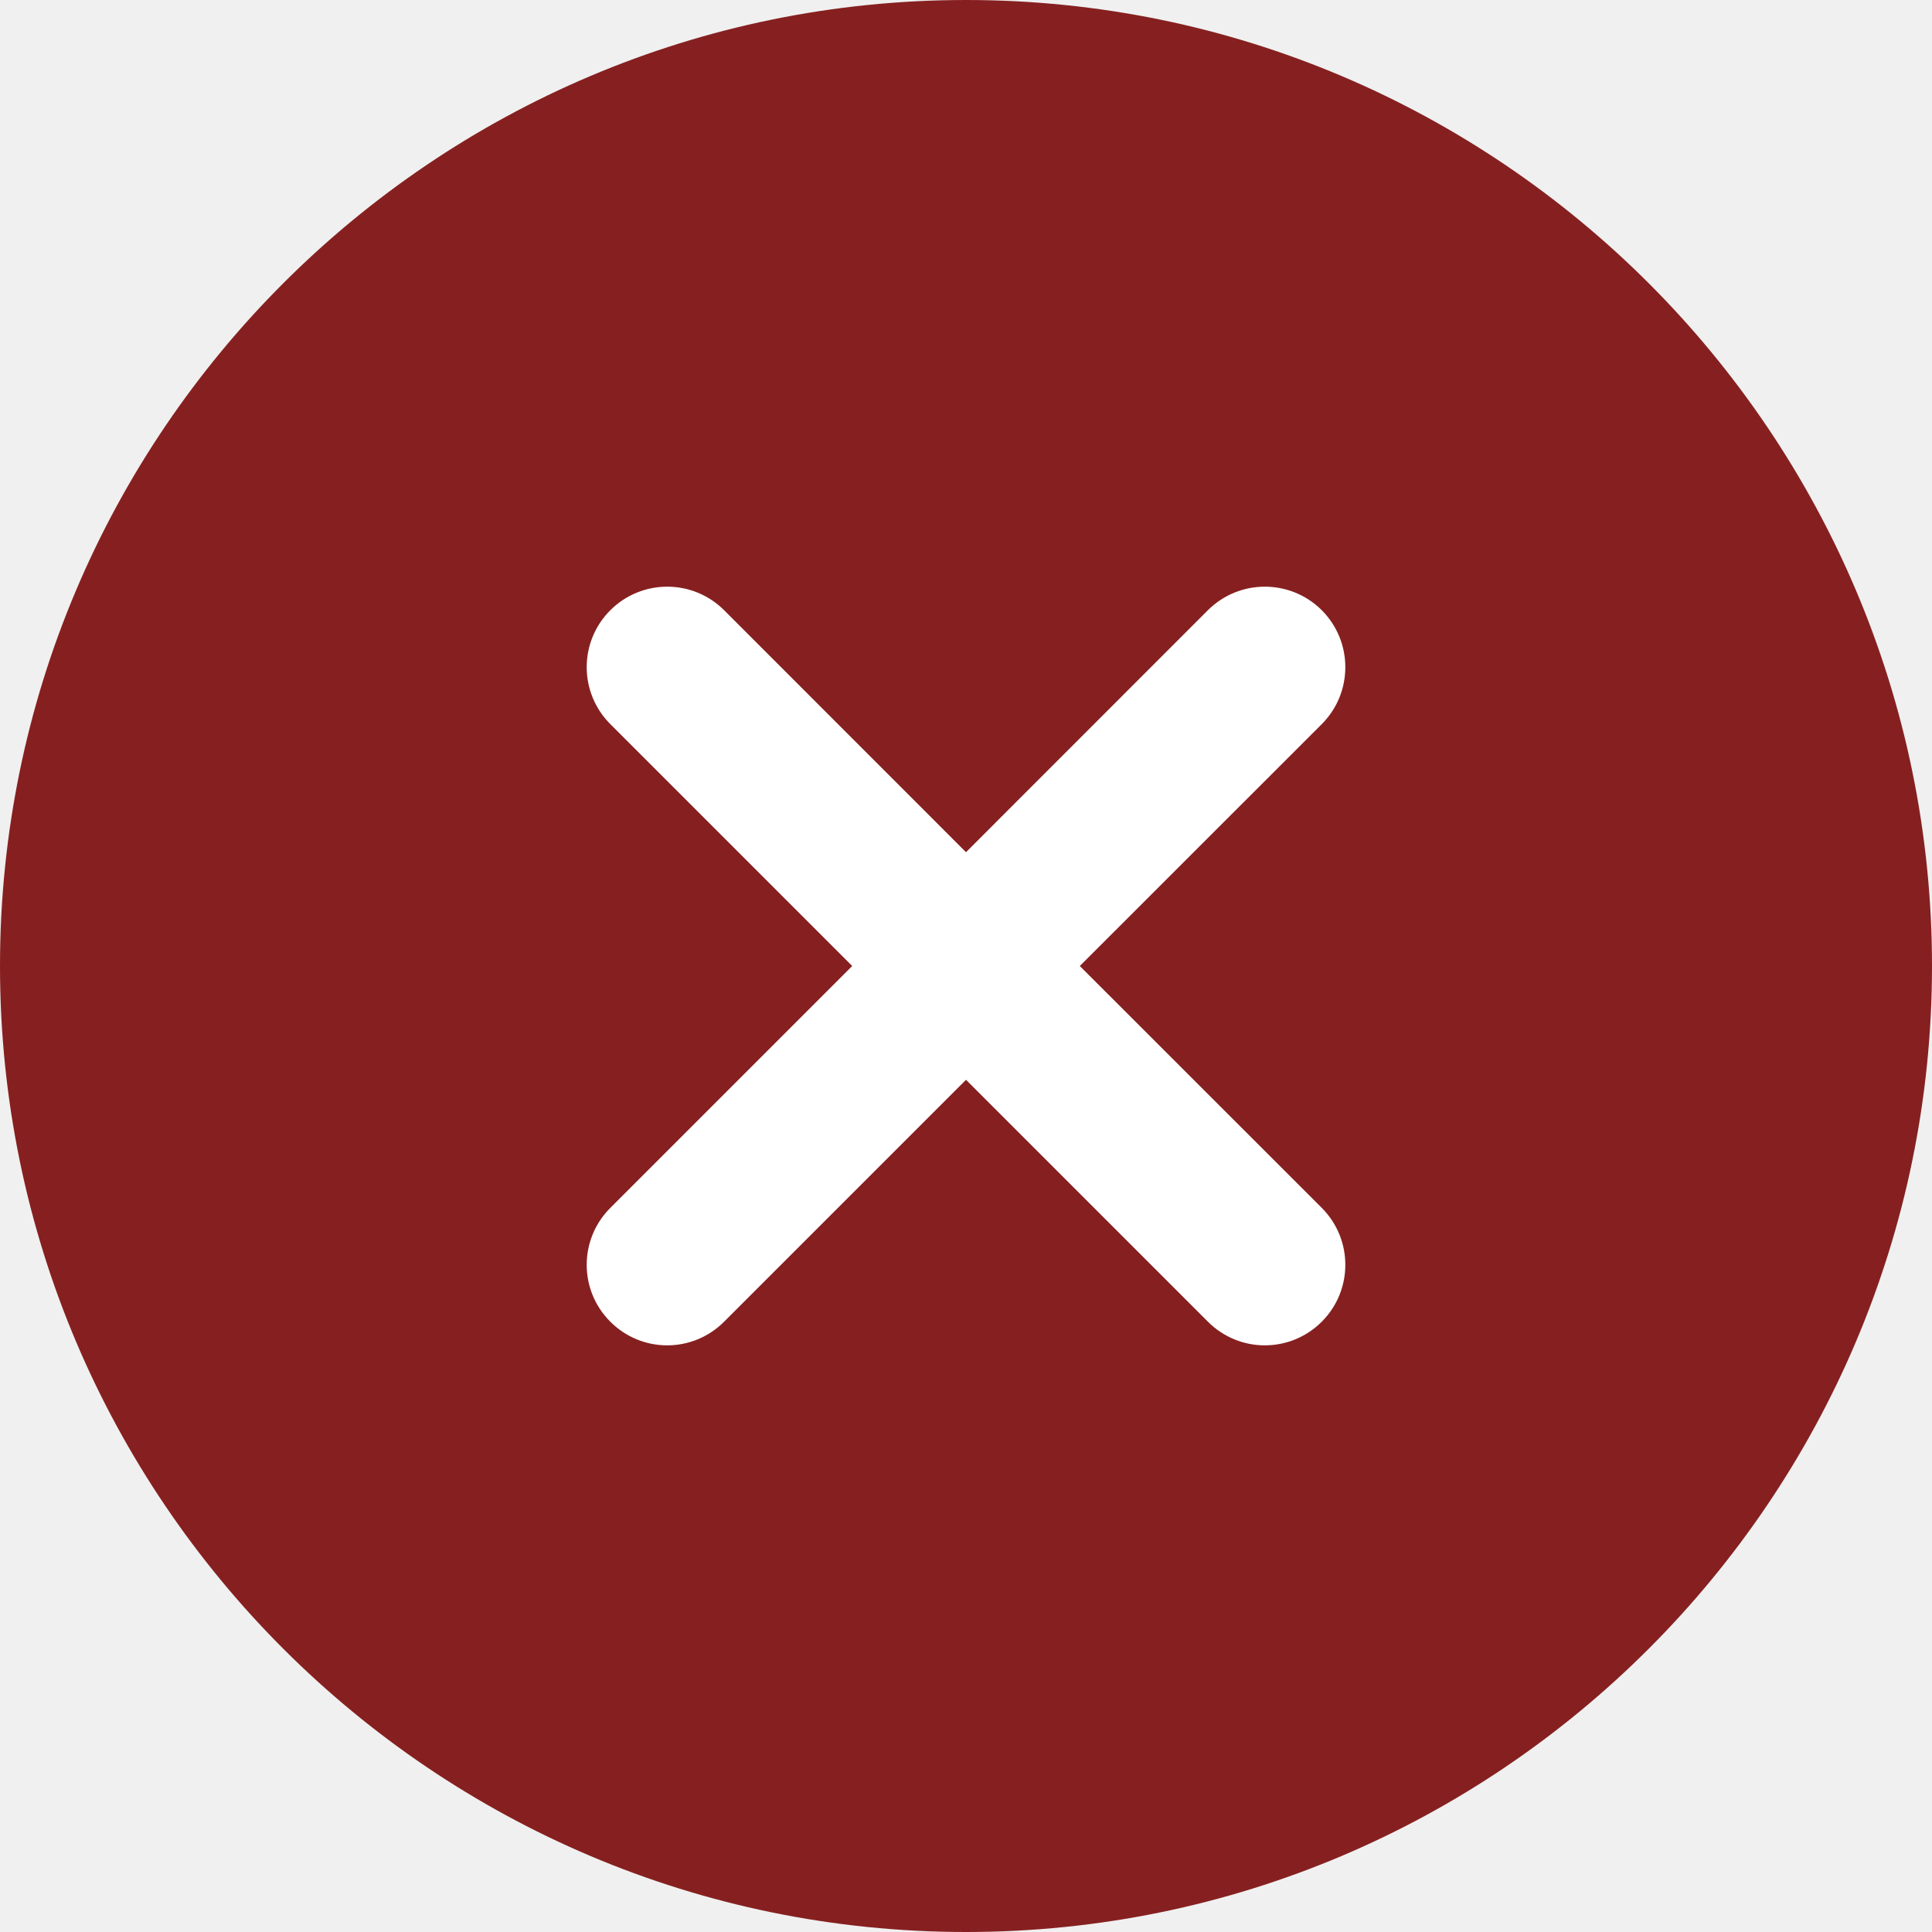
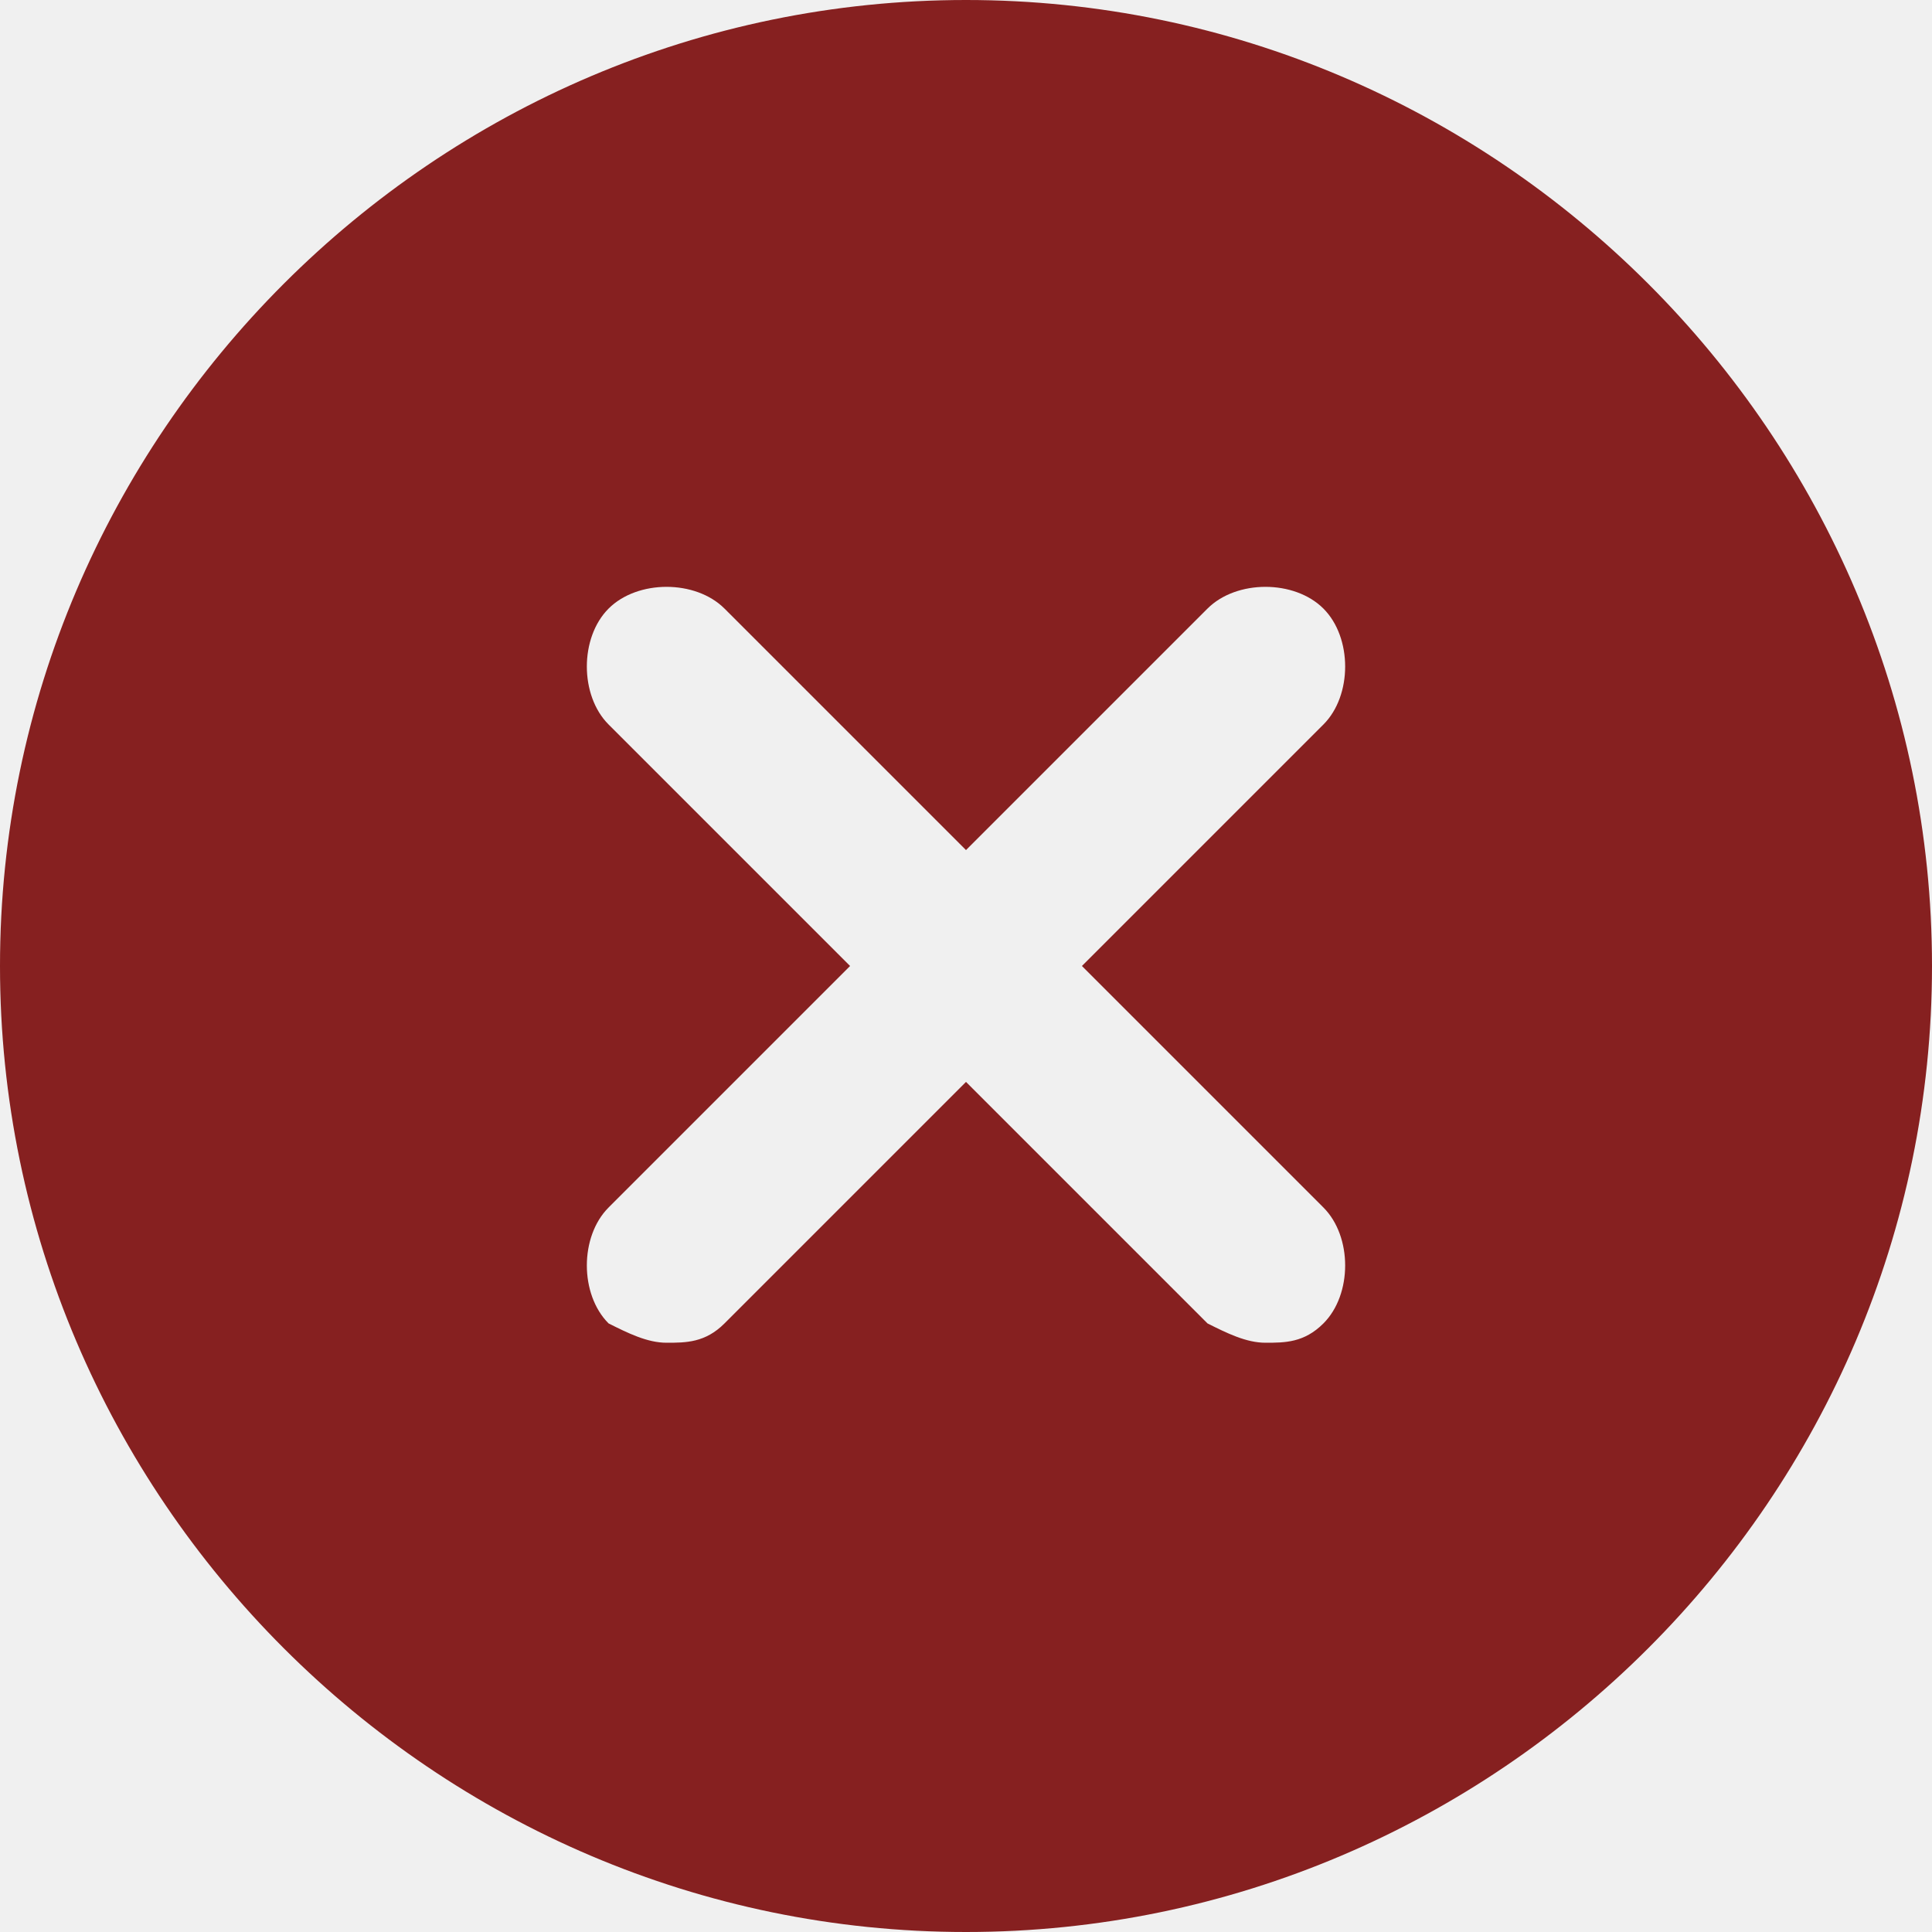
- <svg xmlns="http://www.w3.org/2000/svg" width="20" height="20" viewBox="0 0 20 20" fill="none">
-   <path d="M10 0C4.486 0 0 4.486 0 10C0 15.514 4.486 20 10 20C15.514 20 20 15.514 20 10C20 4.486 15.514 0 10 0Z" fill="#862020" />
-   <path d="M13.683 12.504C14.008 12.83 14.008 13.357 13.683 13.682C13.52 13.845 13.307 13.927 13.093 13.927C12.88 13.927 12.667 13.845 12.504 13.682L10 11.178L7.496 13.682C7.333 13.845 7.12 13.927 6.907 13.927C6.693 13.927 6.48 13.845 6.318 13.682C5.992 13.357 5.992 12.83 6.318 12.504L8.822 10L6.318 7.496C5.992 7.17 5.992 6.643 6.318 6.317C6.644 5.992 7.17 5.992 7.496 6.317L10 8.822L12.504 6.317C12.83 5.992 13.357 5.992 13.683 6.317C14.008 6.643 14.008 7.17 13.683 7.496L11.178 10L13.683 12.504Z" fill="white" />
+ <svg xmlns="http://www.w3.org/2000/svg" version="1.1" id="Слой_1" x="0px" y="0px" viewBox="0 0 20 20" style="enable-background:new 0 0 20 20;" xml:space="preserve">
+   <style type="text/css">
+ 	.st0{fill:#862020;}
+ </style>
+   <path class="st0" d="M10,0C4.5,0,0,4.5,0,10s4.5,10,10,10s10-4.5,10-10S15.5,0,10,0z M13.7,12.5c0.3,0.3,0.3,0.9,0,1.2  c-0.2,0.2-0.4,0.2-0.6,0.2c-0.2,0-0.4-0.1-0.6-0.2L10,11.2l-2.5,2.5c-0.2,0.2-0.4,0.2-0.6,0.2c-0.2,0-0.4-0.1-0.6-0.2  c-0.3-0.3-0.3-0.9,0-1.2L8.8,10L6.3,7.5C6,7.2,6,6.6,6.3,6.3C6.6,6,7.2,6,7.5,6.3L10,8.8l2.5-2.5c0.3-0.3,0.9-0.3,1.2,0  c0.3,0.3,0.3,0.9,0,1.2L11.2,10L13.7,12.5z" />
</svg>
